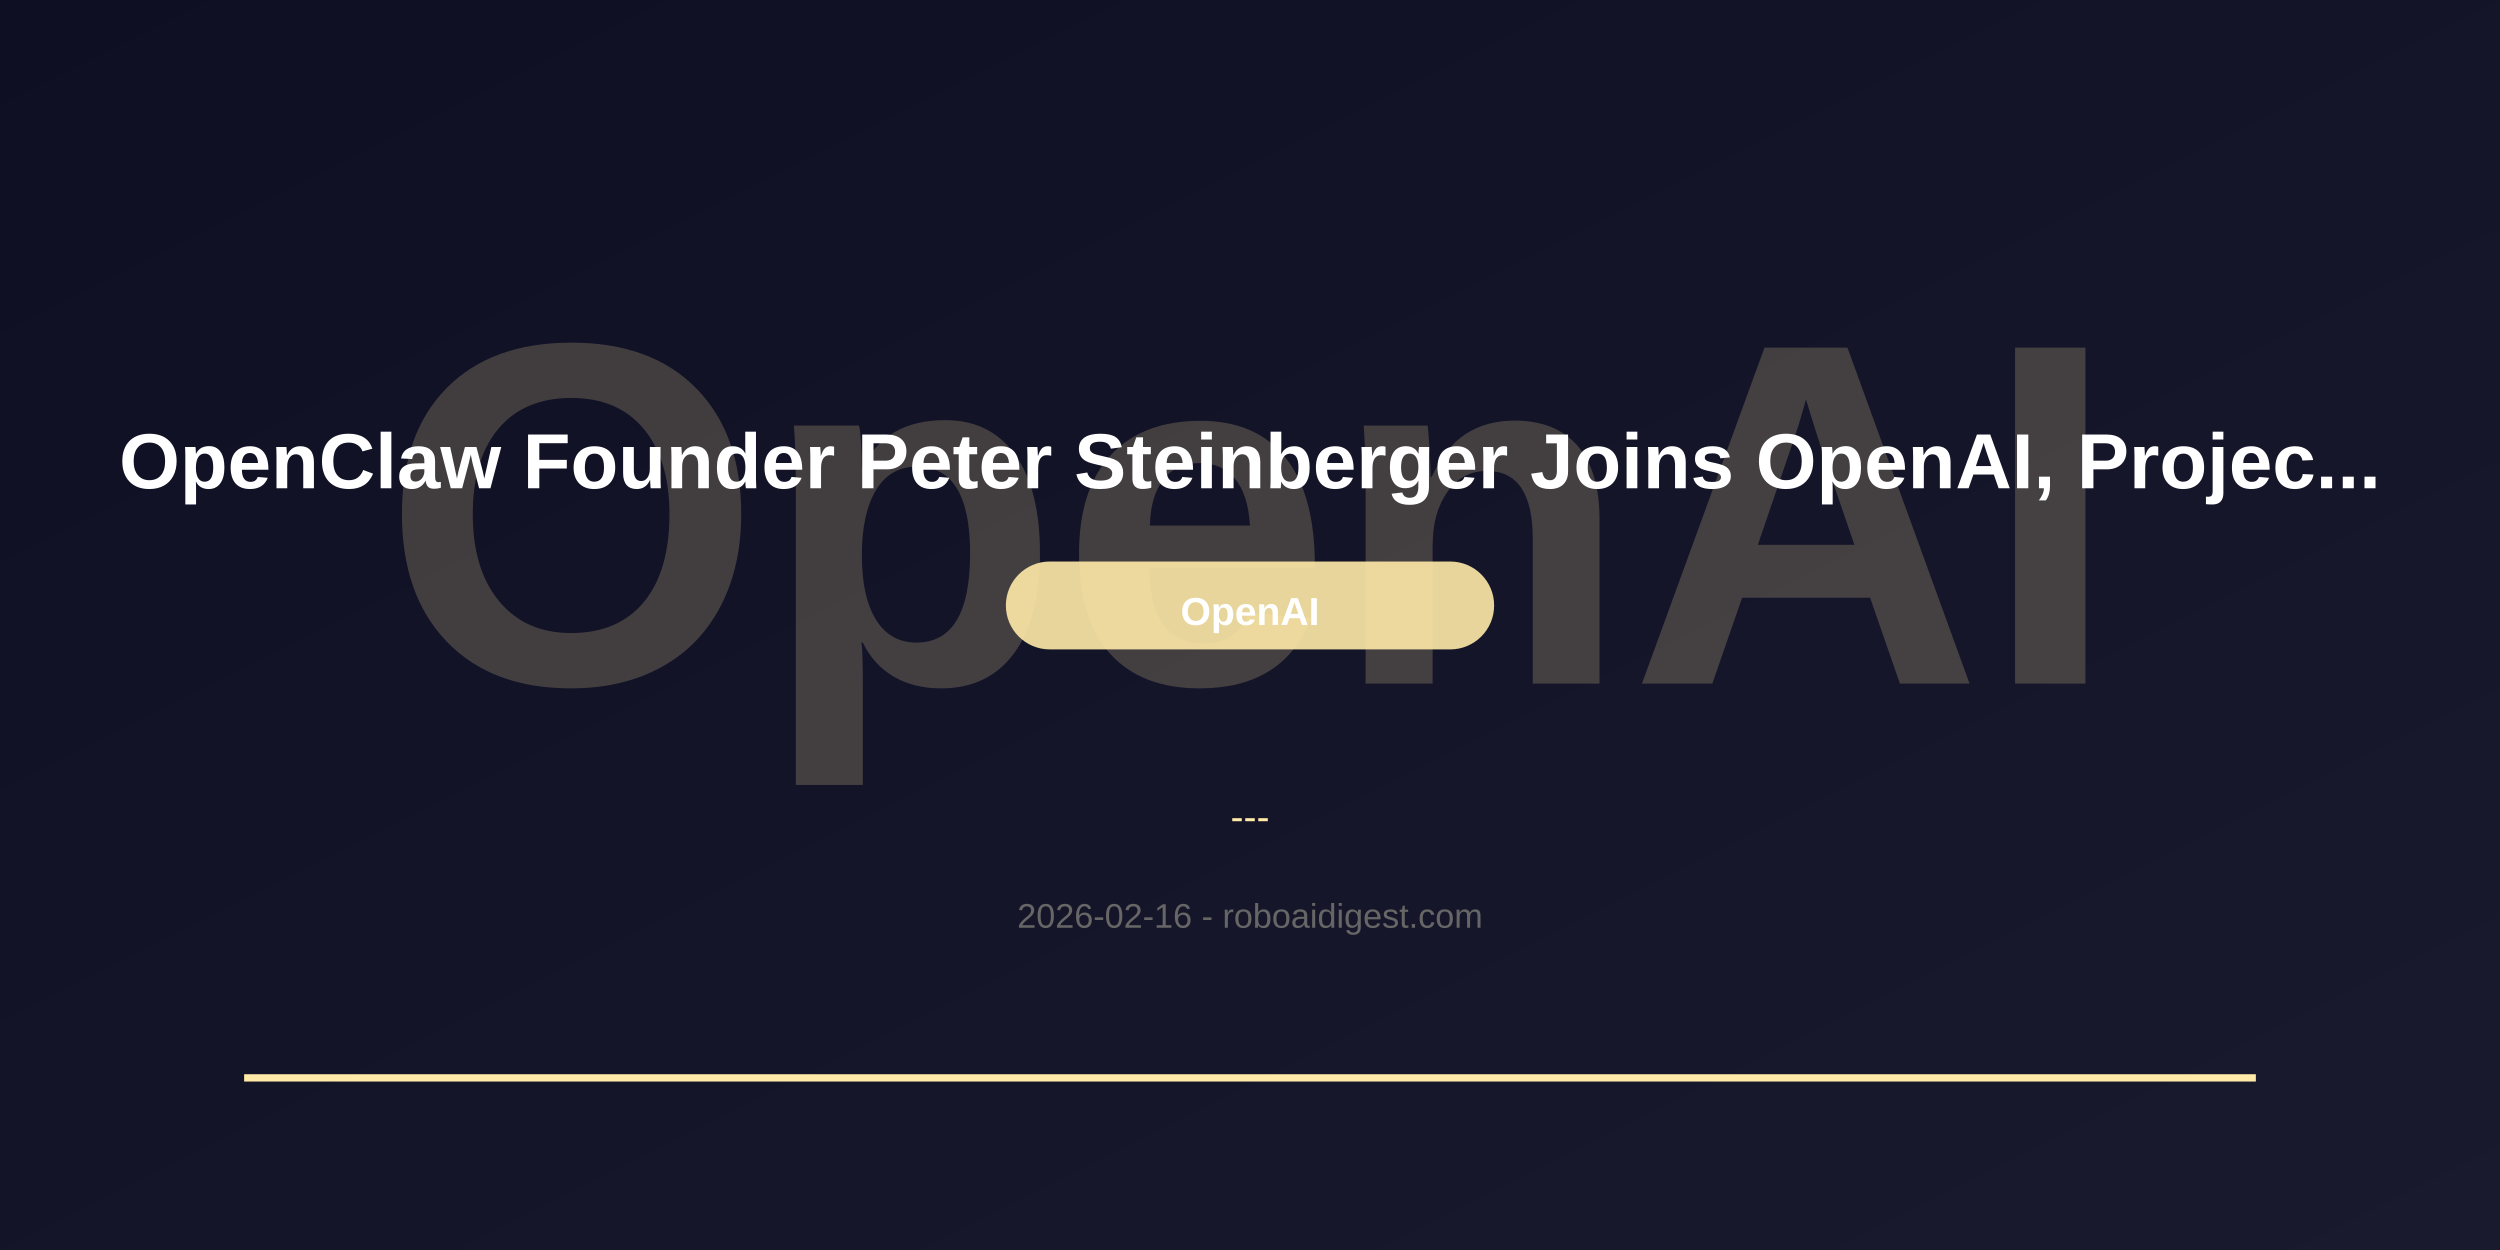
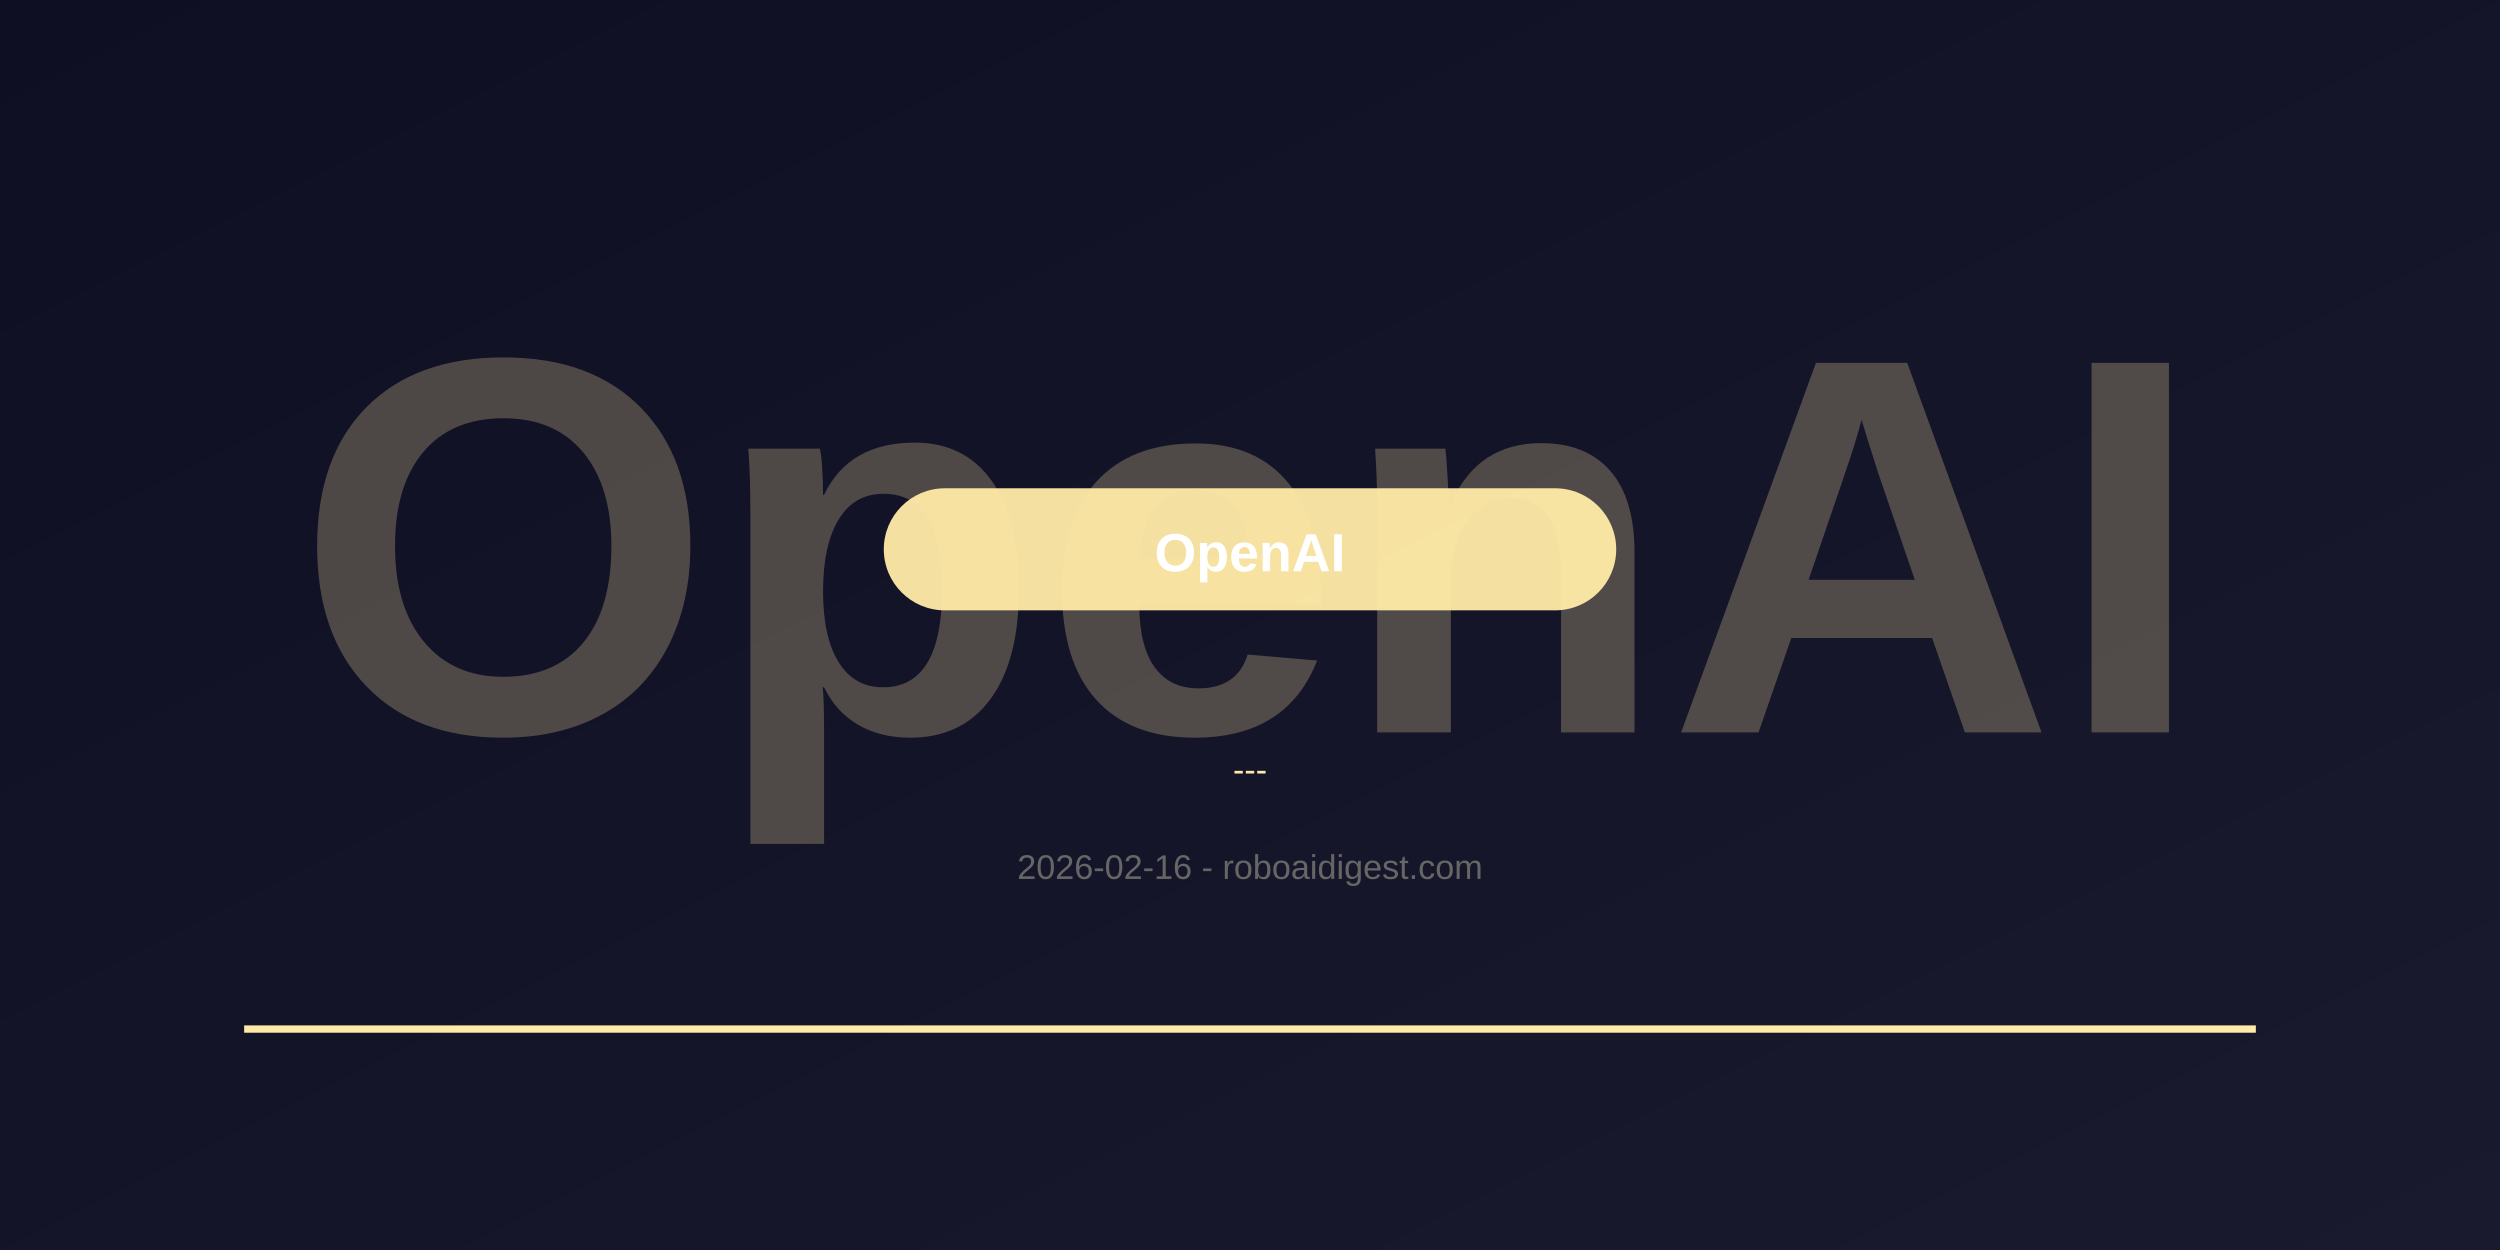
<svg xmlns="http://www.w3.org/2000/svg" width="1024" height="512" viewBox="0 0 1024 512">
  <defs>
    <linearGradient id="bg" x1="0%" y1="0%" x2="100%" y2="100%">
      <stop offset="0%" style="stop-color:#0f0f23" />
      <stop offset="100%" style="stop-color:#1a1a2e" />
    </linearGradient>
  </defs>
  <rect width="1024" height="512" fill="url(#bg)" />
-   <text x="512" y="280" font-family="Arial Black, Arial" font-size="200" font-weight="bold" fill="#ffeaa7" text-anchor="middle" opacity="0.2">OpenAI</text>
-   <text x="512" y="200" font-family="Arial" font-size="32" font-weight="bold" fill="white" text-anchor="middle" max-width="900">OpenClaw Founder Peter Steinberger Joins OpenAI, Projec...</text>
-   <rect x="412" y="230" width="200" height="36" rx="18" fill="#ffeaa7" opacity="0.9" />
-   <text x="512" y="256" font-family="Arial" font-size="16" font-weight="bold" fill="white" text-anchor="middle">OpenAI</text>
-   <text x="512" y="340" font-family="Arial" font-size="16" fill="#ffeaa7" text-anchor="middle">---</text>
-   <text x="512" y="380" font-family="Arial" font-size="14" fill="#666" text-anchor="middle">2026-02-16 - roboaidigest.com</text>
-   <rect x="100" y="440" width="824" height="3" fill="#ffeaa7" />
+   <text x="512" y="300" font-family="Arial Black, Arial" font-size="220" font-weight="bold" fill="#ffeaa7" text-anchor="middle" opacity="0.25">OpenAI</text>
+   <rect x="362" y="200" width="300" height="50" rx="25" fill="#ffeaa7" opacity="0.95" />
+   <text x="512" y="234" font-family="Arial" font-size="22" font-weight="bold" fill="white" text-anchor="middle">OpenAI</text>
+   <text x="512" y="320" font-family="Arial" font-size="14" fill="#ffeaa7" text-anchor="middle">---</text>
+   <text x="512" y="360" font-family="Arial" font-size="14" fill="#666" text-anchor="middle">2026-02-16 - roboaidigest.com</text>
+   <rect x="100" y="420" width="824" height="3" fill="#ffeaa7" />
</svg>
